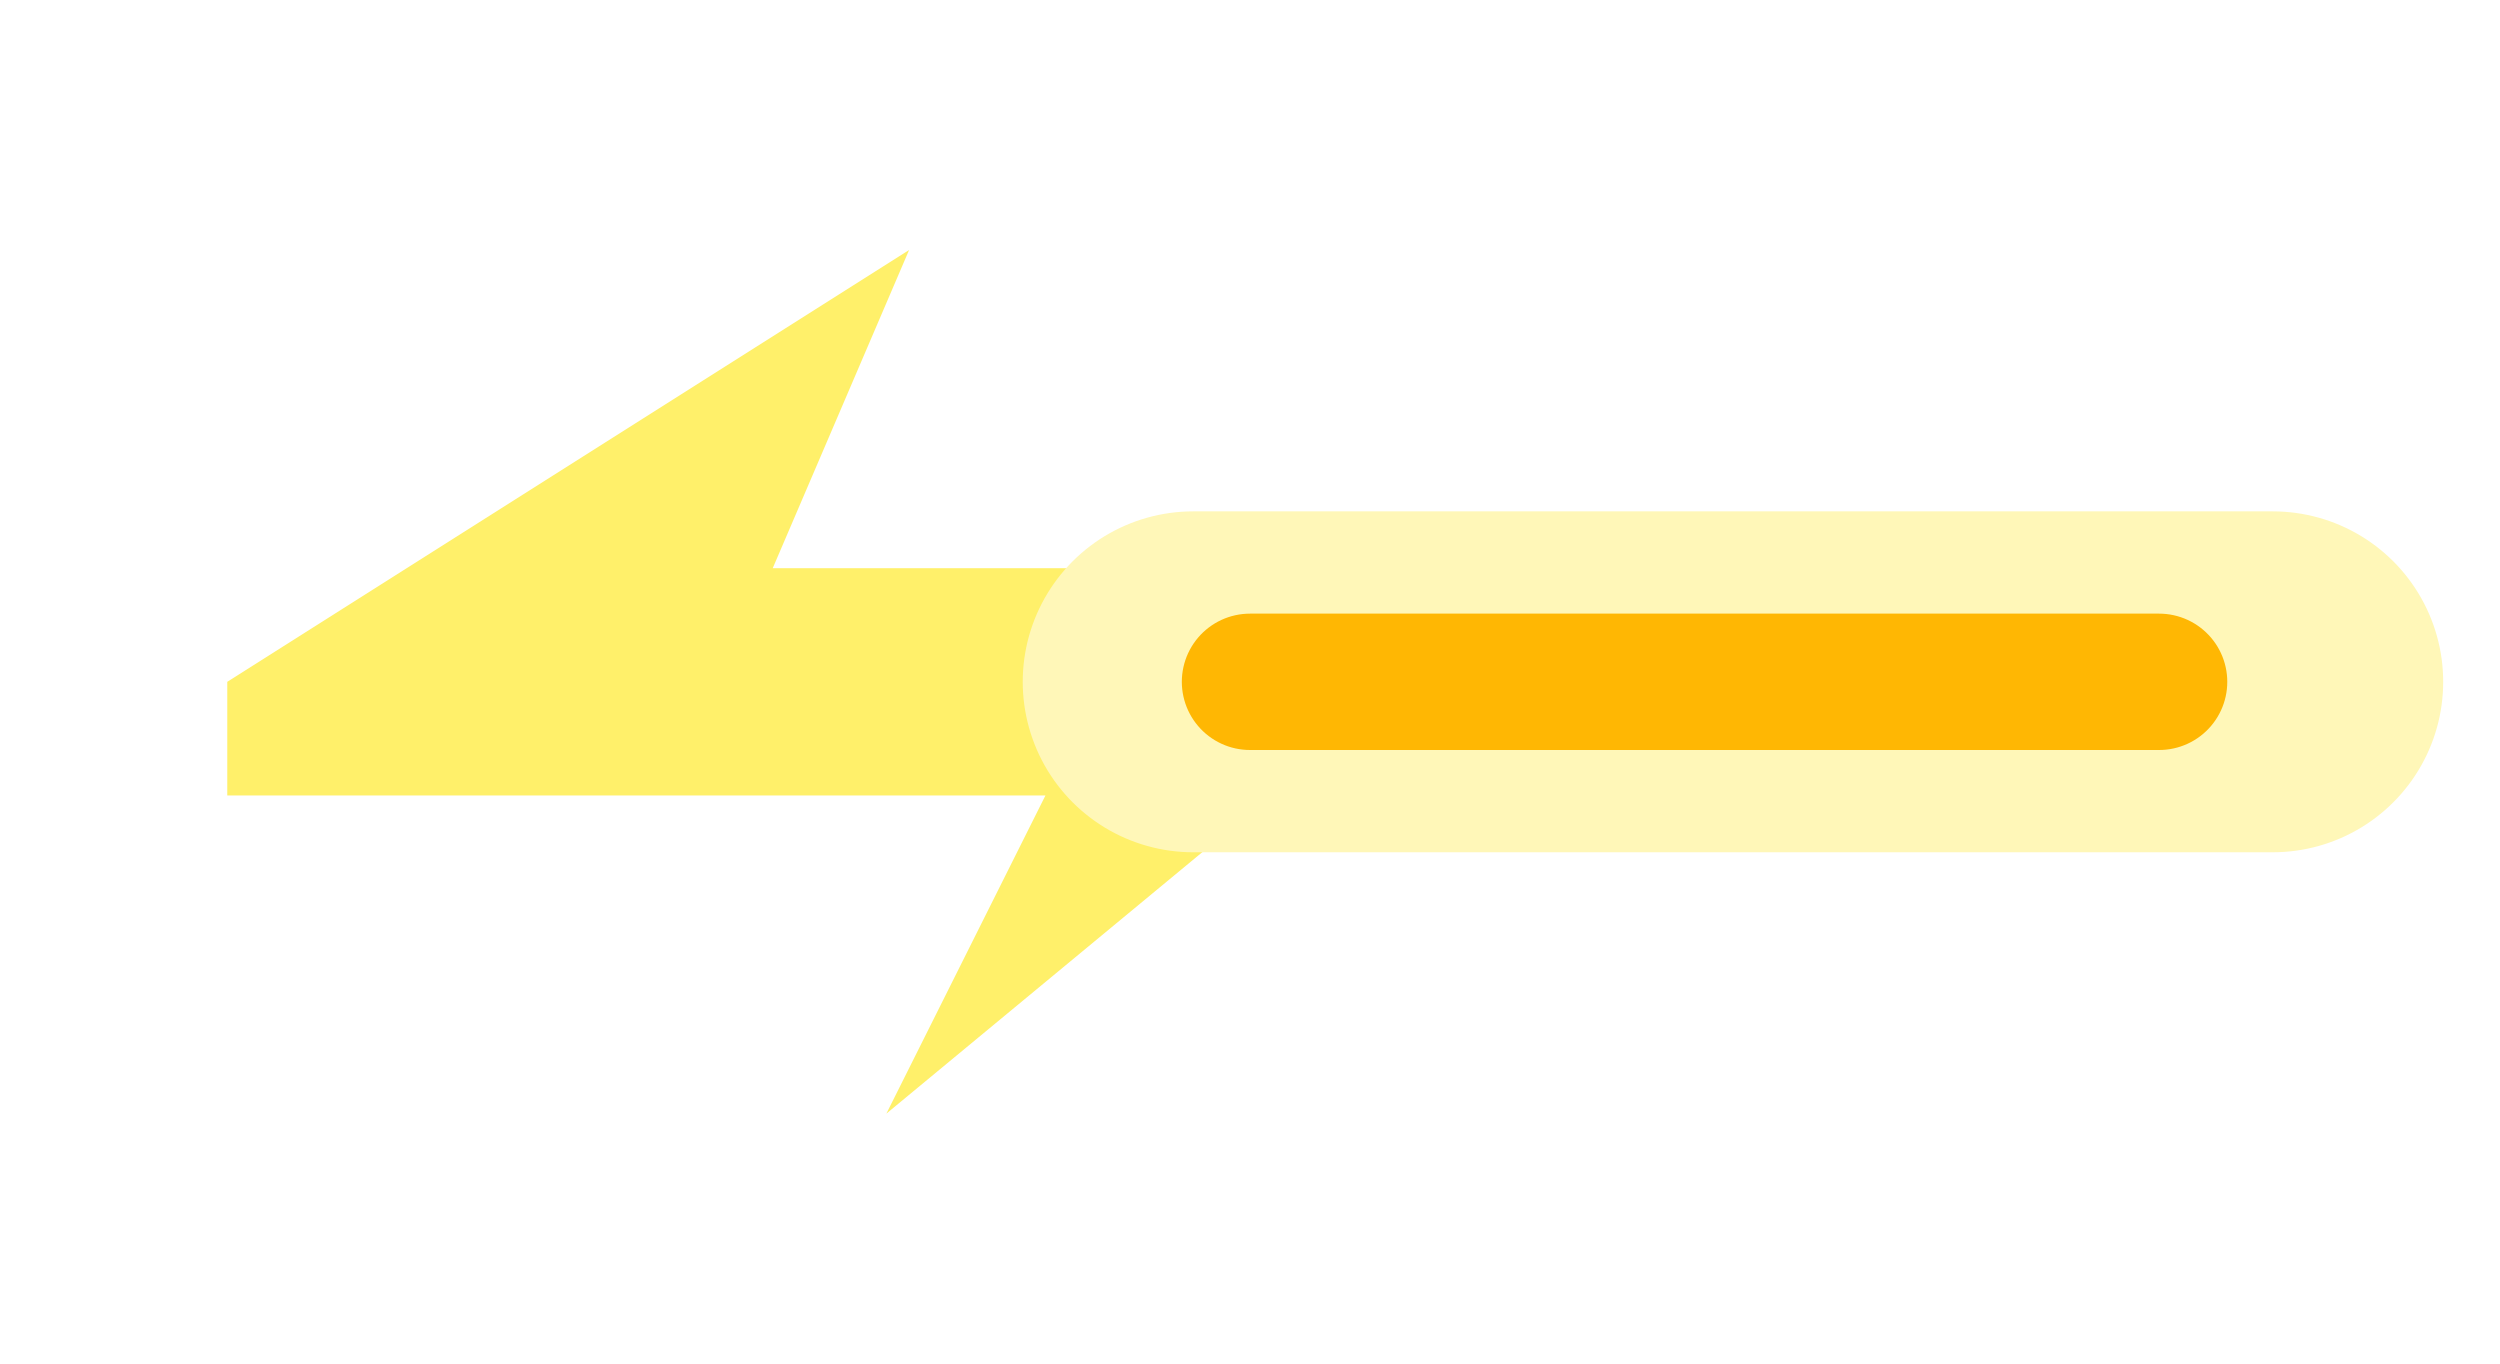
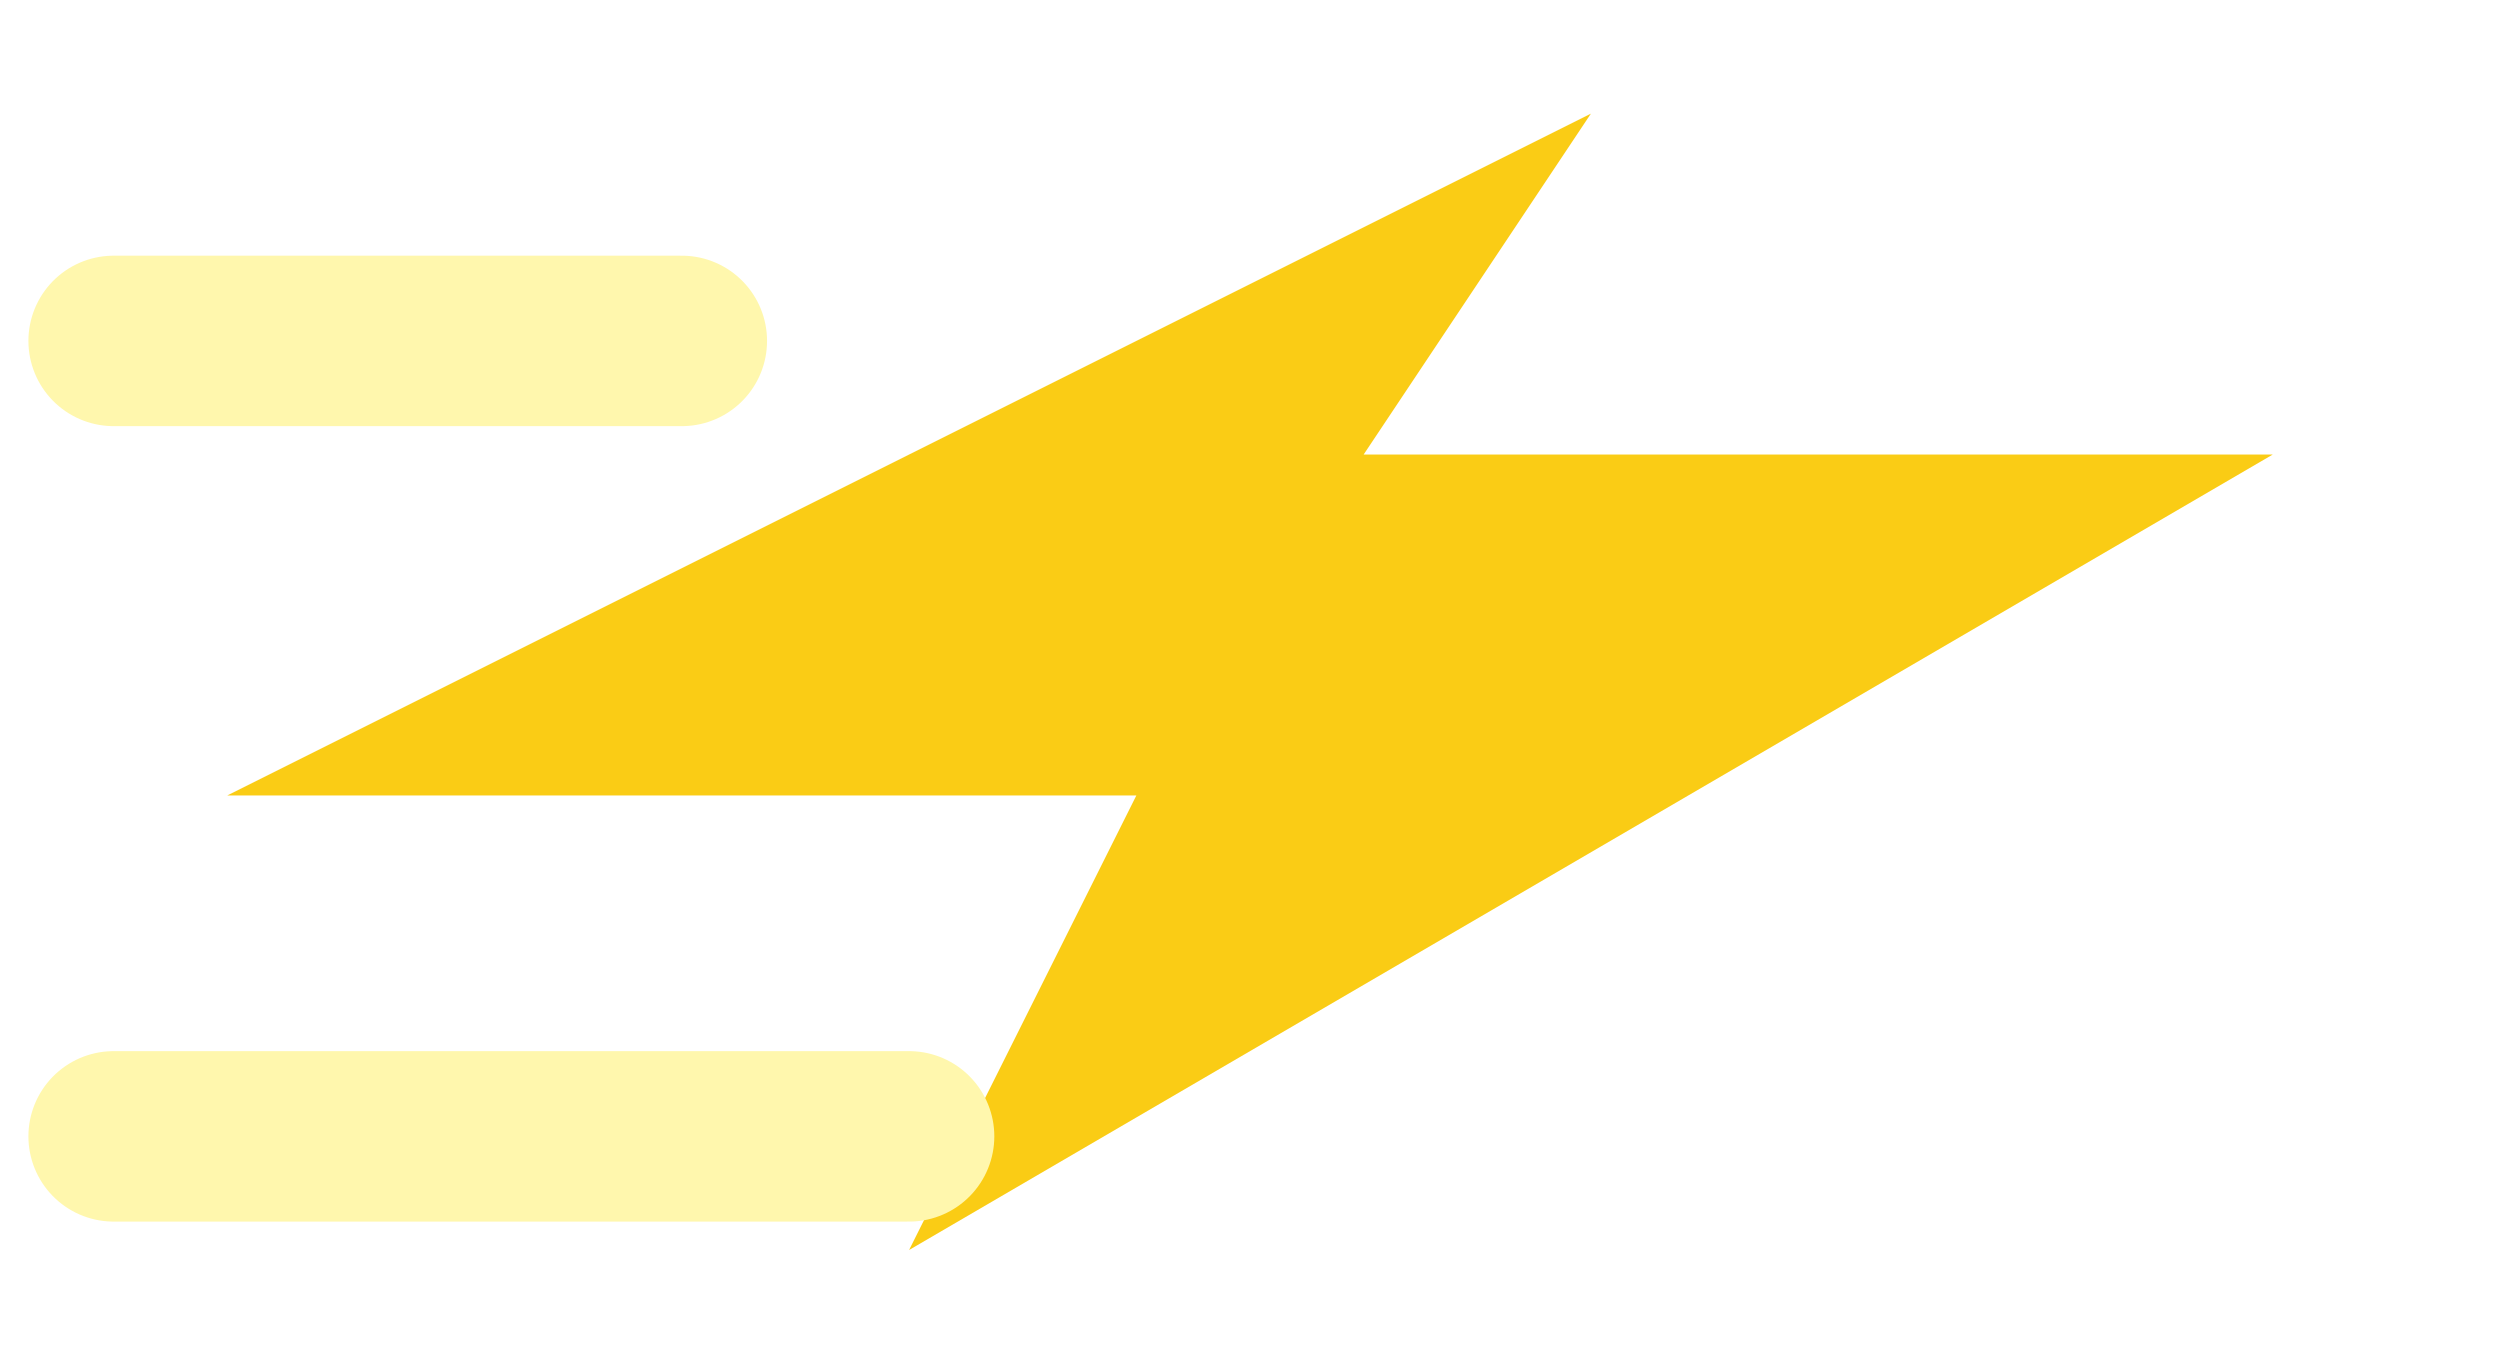
<svg xmlns="http://www.w3.org/2000/svg" width="22" height="12" viewBox="0 0 22 12" fill="none">
-   <path d="M2 6L8 2.2L6.8 5H13.6L7.8 9.8L9.2 7H2Z" fill="#FFF06A" />
-   <path d="M10.5 6H20" stroke="#FFF7B8" stroke-width="3" stroke-linecap="round" />
-   <path d="M11 6H19" stroke="#FFB703" stroke-width="1.2" stroke-linecap="round" />
+   <path d="M2 7H10L8 11L20 4H12L14 1L2 7Z" fill="#FACC15" />
+   <path d="M1 3H6M1 10H8" stroke="#FFF7AD" stroke-width="1.5" stroke-linecap="round" />
</svg>
